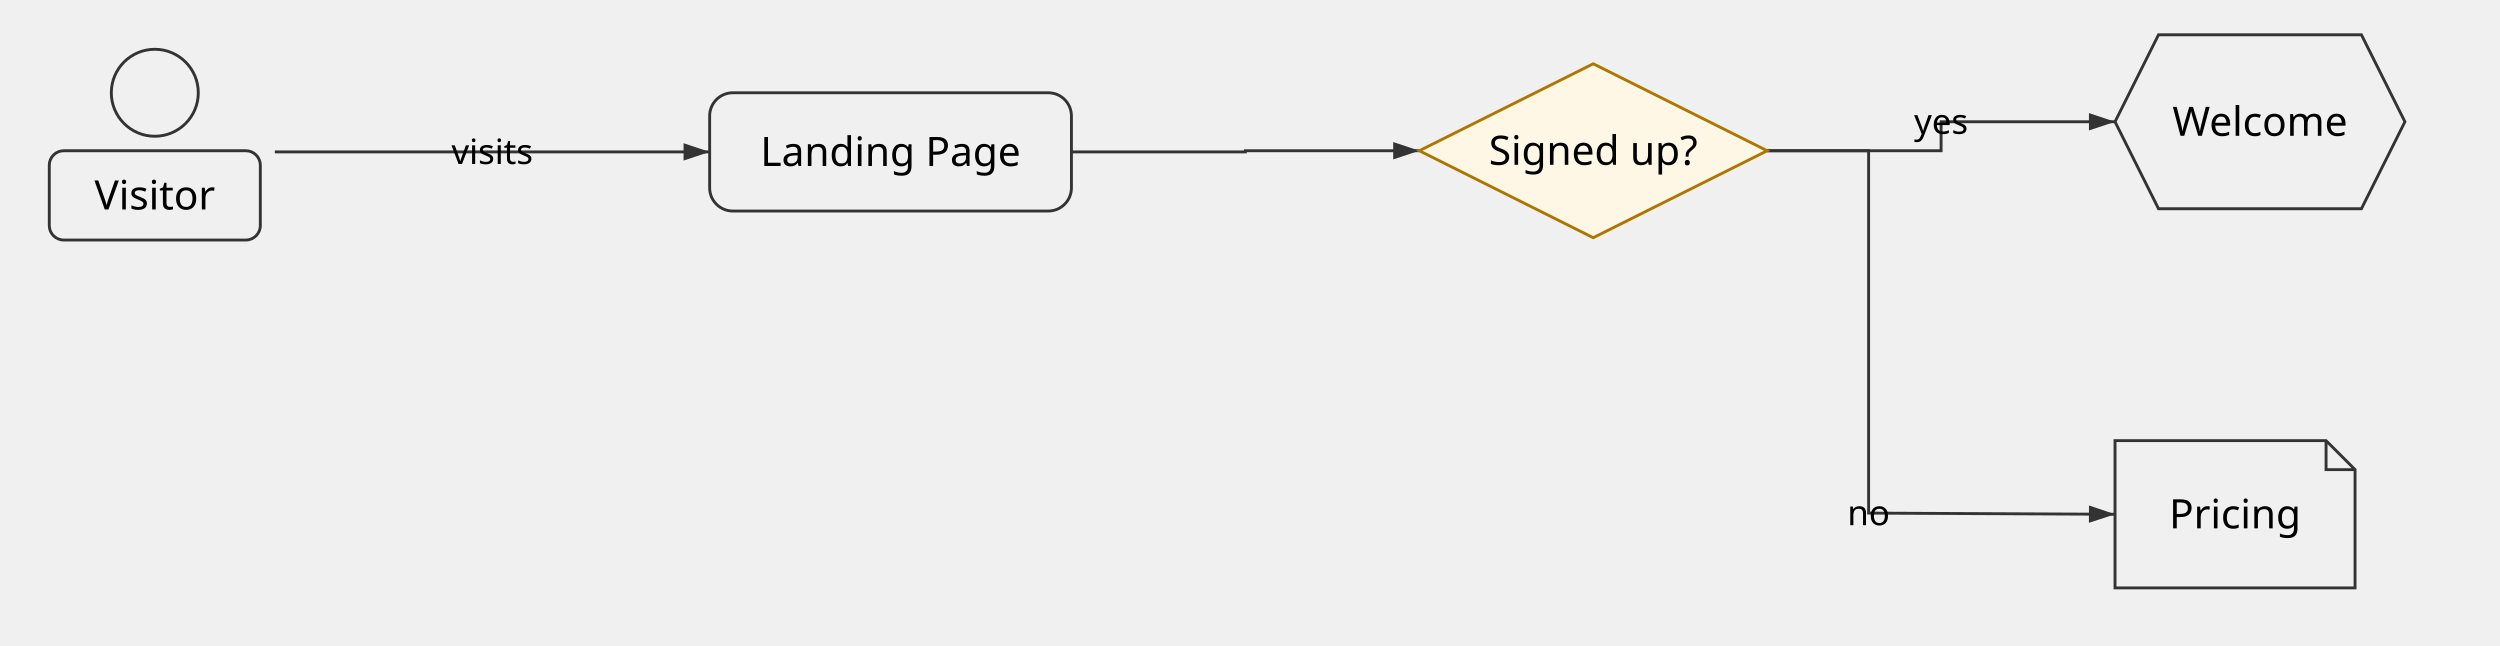
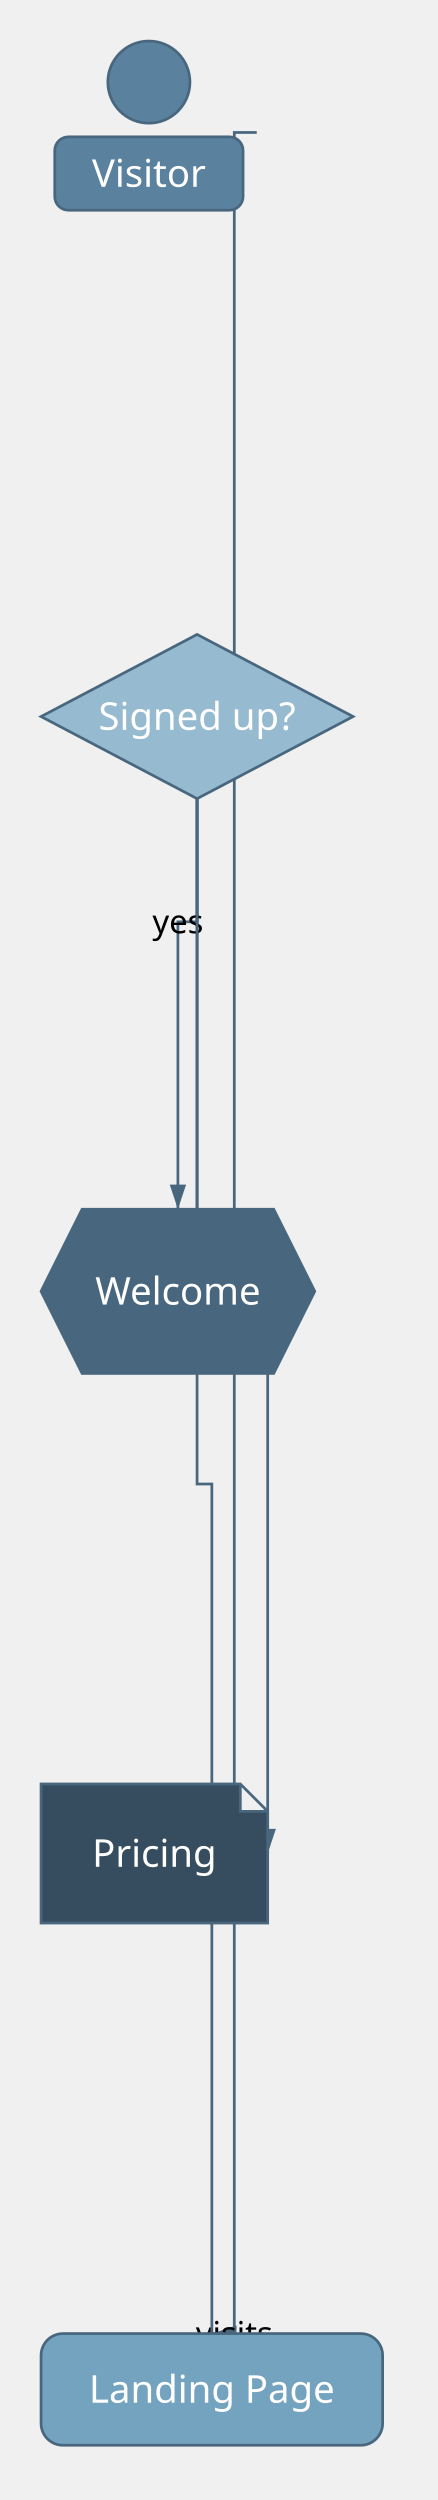
- <svg xmlns="http://www.w3.org/2000/svg" xmlns:xlink="http://www.w3.org/1999/xlink" width="862.4" height="222.8" viewBox="0 0 862.4 222.8" role="img" aria-labelledby="diagram-title">
+ <svg xmlns="http://www.w3.org/2000/svg" xmlns:xlink="http://www.w3.org/1999/xlink" width="159.8" height="913.4" viewBox="0 0 159.8 913.4" role="img" aria-labelledby="diagram-title" data-id="runiq-diagram">
  <defs>
    <style type="text/css">.runiq-node-text { font-family: sans-serif; font-size: 14px; }.runiq-edge-text { font-family: sans-serif; font-size: 12px; }.runiq-container-label { font-family: sans-serif; font-size: 16px; font-weight: bold; fill: #666; }</style>
    <pattern id="pedigree-half-fill" width="40" height="40" patternUnits="userSpaceOnUse">
      <rect x="0" y="0" width="20" height="40" fill="#000" />
      <rect x="20" y="0" width="20" height="40" fill="#fff" />
    </pattern>
  </defs>
-   <g data-runiq-edge="User-Landing">
+   <g data-runiq-edge="User-Landing-0" data-edge-id="User-Landing-0" data-edge-from="User" data-edge-to="Landing">
    <defs>
      <marker id="arrow-standard-User-Landing" markerWidth="10" markerHeight="10" refX="9" refY="3" orient="auto" markerUnits="strokeWidth">
-         <polygon points="0,0 0,6 9,3" fill="#333" />
+         <polygon points="0,0 0,6 9,3" fill="#48677e" />
      </marker>
    </defs>
-     <path d="M 94.8 52.4 L 169.8 52.4 L 169.8 52.4 L 244.8 52.4" fill="none" stroke="#333" stroke-width="1" marker-end="url(#arrow-standard-User-Landing)" />
-     <text x="169.8" y="52.4" text-anchor="middle" dominant-baseline="middle" class="runiq-edge-text">visits</text>
+     <path d="M 93.8 48.4 L 85.6 48.4 L 85.6 852.6 L 77.4 852.6" fill="none" stroke="transparent" stroke-width="20" pointer-events="stroke" class="edge-hit-area" />
+     <path d="M 93.8 48.4 L 85.6 48.4 L 85.6 852.6 L 77.4 852.6" fill="none" stroke="#48677e" stroke-width="1" marker-end="url(#arrow-standard-User-Landing)" pointer-events="none" />
+     <text x="85.6" y="852.6" text-anchor="middle" dominant-baseline="middle" class="runiq-edge-text">visits</text>
  </g>
-   <g data-runiq-edge="Landing-Check">
+   <g data-runiq-edge="Landing-Check-1" data-edge-id="Landing-Check-1" data-edge-from="Landing" data-edge-to="Check">
    <defs>
      <marker id="arrow-standard-Landing-Check" markerWidth="10" markerHeight="10" refX="9" refY="3" orient="auto" markerUnits="strokeWidth">
-         <polygon points="0,0 0,6 9,3" fill="#333" />
+         <polygon points="0,0 0,6 9,3" fill="#48677e" />
      </marker>
    </defs>
-     <path d="M 369.6 52.4 L 429.6 52.4 L 429.6 52 L 489.6 52" fill="none" stroke="#333" stroke-width="1" marker-end="url(#arrow-standard-Landing-Check)" />
+     <path d="M 77.4 852.6 L 77.4 542.2 L 72 542.2 L 72 231.8" fill="none" stroke="transparent" stroke-width="20" pointer-events="stroke" class="edge-hit-area" />
+     <path d="M 77.4 852.6 L 77.4 542.2 L 72 542.2 L 72 231.8" fill="none" stroke="#48677e" stroke-width="1" marker-end="url(#arrow-standard-Landing-Check)" pointer-events="none" />
  </g>
-   <g data-runiq-edge="Check-Welcome">
+   <g data-runiq-edge="Check-Welcome-2" data-edge-id="Check-Welcome-2" data-edge-from="Check" data-edge-to="Welcome">
    <defs>
      <marker id="arrow-standard-Check-Welcome" markerWidth="10" markerHeight="10" refX="9" refY="3" orient="auto" markerUnits="strokeWidth">
-         <polygon points="0,0 0,6 9,3" fill="#333" />
+         <polygon points="0,0 0,6 9,3" fill="#48677e" />
      </marker>
    </defs>
-     <path d="M 609.6 52 L 669.6 52 L 669.6 42 L 729.6 42" fill="none" stroke="#333" stroke-width="1" marker-end="url(#arrow-standard-Check-Welcome)" />
-     <text x="669.6" y="42" text-anchor="middle" dominant-baseline="middle" class="runiq-edge-text">yes</text>
+     <path d="M 72 231.8 L 72 336.8 L 65 336.8 L 65 441.8" fill="none" stroke="transparent" stroke-width="20" pointer-events="stroke" class="edge-hit-area" />
+     <path d="M 72 231.8 L 72 336.8 L 65 336.8 L 65 441.8" fill="none" stroke="#48677e" stroke-width="1" marker-end="url(#arrow-standard-Check-Welcome)" pointer-events="none" />
+     <text x="65" y="336.8" text-anchor="middle" dominant-baseline="middle" class="runiq-edge-text">yes</text>
  </g>
-   <g data-runiq-edge="Check-Pricing">
+   <g data-runiq-edge="Check-Pricing-3" data-edge-id="Check-Pricing-3" data-edge-from="Check" data-edge-to="Pricing">
    <defs>
      <marker id="arrow-standard-Check-Pricing" markerWidth="10" markerHeight="10" refX="9" refY="3" orient="auto" markerUnits="strokeWidth">
-         <polygon points="0,0 0,6 9,3" fill="#333" />
+         <polygon points="0,0 0,6 9,3" fill="#48677e" />
      </marker>
    </defs>
-     <path d="M 609.6 52 L 644.6 52 L 644.6 177 L 729.6 177.4" fill="none" stroke="#333" stroke-width="1" marker-end="url(#arrow-standard-Check-Pricing)" />
-     <text x="644.6" y="177" text-anchor="middle" dominant-baseline="middle" class="runiq-edge-text">no</text>
+     <path d="M 72 231.8 L 72 454.5 L 97.8 454.5 L 97.8 677.2" fill="none" stroke="transparent" stroke-width="20" pointer-events="stroke" class="edge-hit-area" />
+     <path d="M 72 231.8 L 72 454.5 L 97.8 454.5 L 97.8 677.2" fill="none" stroke="#48677e" stroke-width="1" marker-end="url(#arrow-standard-Check-Pricing)" pointer-events="none" />
+     <text x="97.8" y="454.5" text-anchor="middle" dominant-baseline="middle" class="runiq-edge-text">no</text>
  </g>
-   <g data-runiq-node="User">
-     <circle cx="53.4" cy="32" r="15" fill="#f0f0f0" stroke="#333" stroke-width="1" />
-     <rect x="17" y="52" width="72.8" height="30.8" rx="5" fill="#f0f0f0" stroke="#333" stroke-width="1" />
-     <text x="53.4" y="67.4" text-anchor="middle" dominant-baseline="middle" font-family="sans-serif" font-size="14" fill="#000">
+   <g data-runiq-node="User" data-node-id="User" data-node-shape="actor">
+     <circle cx="54.4" cy="30" r="15" fill="#5a819e" stroke="#48677e" stroke-width="1" />
+     <rect x="20" y="50" width="68.8" height="26.8" rx="5" fill="#5a819e" stroke="#48677e" stroke-width="1" />
+     <text x="54.4" y="63.4" text-anchor="middle" dominant-baseline="middle" font-family="sans-serif" font-size="14" fill="#FFFFFF">
      Visitor
    </text>
  </g>
-   <g data-runiq-node="Landing">
-     <rect x="244.8" y="32" width="124.8" height="40.8" rx="8" ry="8" fill="#f0f0f0" stroke="#333" stroke-width="1" />
-     <text x="307.2" y="52.4" text-anchor="middle" dominant-baseline="middle" font-family="sans-serif" font-size="14" fill="#000">
+   <g data-runiq-node="Landing" data-node-id="Landing" data-node-shape="rounded">
+     <rect x="15" y="852.6" width="124.8" height="40.8" rx="8" ry="8" fill="#73a3bf" stroke="#48677e" stroke-width="1" />
+     <text x="77.4" y="873" text-anchor="middle" dominant-baseline="middle" font-family="sans-serif" font-size="14" fill="#FFFFFF">
      Landing Page
    </text>
  </g>
-   <g data-runiq-node="Check">
-     <polygon points="549.6,22 609.6,52 549.6,82 489.6,52" fill="#fff7e6" stroke="#aa7700" stroke-width="1" />
-     <text x="549.6" y="52" text-anchor="middle" dominant-baseline="middle" font-family="sans-serif" font-size="14" fill="#000">
+   <g data-runiq-node="Check" data-node-id="Check" data-node-shape="rhombus">
+     <polygon points="72,231.8 129,261.8 72,291.8 15,261.8" fill="#96bacf" stroke="#48677e" stroke-width="1" />
+     <text x="72" y="261.8" text-anchor="middle" dominant-baseline="middle" font-family="sans-serif" font-size="14" fill="#FFFFFF">
      Signed up?
    </text>
  </g>
-   <g data-runiq-node="Welcome">
-     <polygon points="744.6,12 814.6,12 829.6,42 814.6,72 744.6,72 729.6,42" fill="#f0f0f0" stroke="#333" stroke-width="1" />
-     <text x="779.6" y="42" text-anchor="middle" dominant-baseline="middle" font-family="sans-serif" font-size="14" fill="#000">
+   <g data-runiq-node="Welcome" data-node-id="Welcome" data-node-shape="hexagon">
+     <polygon points="30,441.8 100,441.8 115,471.8 100,501.8 30,501.8 15,471.8" fill="#48677e" stroke="#48677e" stroke-width="1" />
+     <text x="65" y="471.8" text-anchor="middle" dominant-baseline="middle" font-family="sans-serif" font-size="14" fill="#FFFFFF">
      Welcome
    </text>
  </g>
  <a xlink:href="/pricing">
-     <g data-runiq-node="Pricing">
-       <path d="M 729.6 152 L 802.4 152 L 812.4 162 L 812.4 202.8 L 729.6 202.8 Z M 802.4 152 L 802.4 162 L 812.4 162" fill="#f0f0f0" stroke="#333" stroke-width="1" />
-       <text x="771" y="177.4" text-anchor="middle" dominant-baseline="middle" font-family="sans-serif" font-size="14" fill="#000">
+     <g data-runiq-node="Pricing" data-node-id="Pricing" data-node-shape="doc">
+       <path d="M 15,651.8 L 87.8,651.8 L 97.8,661.8 L 97.8,702.6 L 15,702.6 Z M 87.8,651.8 L 87.8,661.8 L 97.8,661.8" fill="#364d5f" stroke="#48677e" stroke-width="1" />
+       <text x="56.4" y="677.2" text-anchor="middle" dominant-baseline="middle" font-family="sans-serif" font-size="14" fill="#FFFFFF">
      Pricing
    </text>
    </g>
  </a>
</svg>
